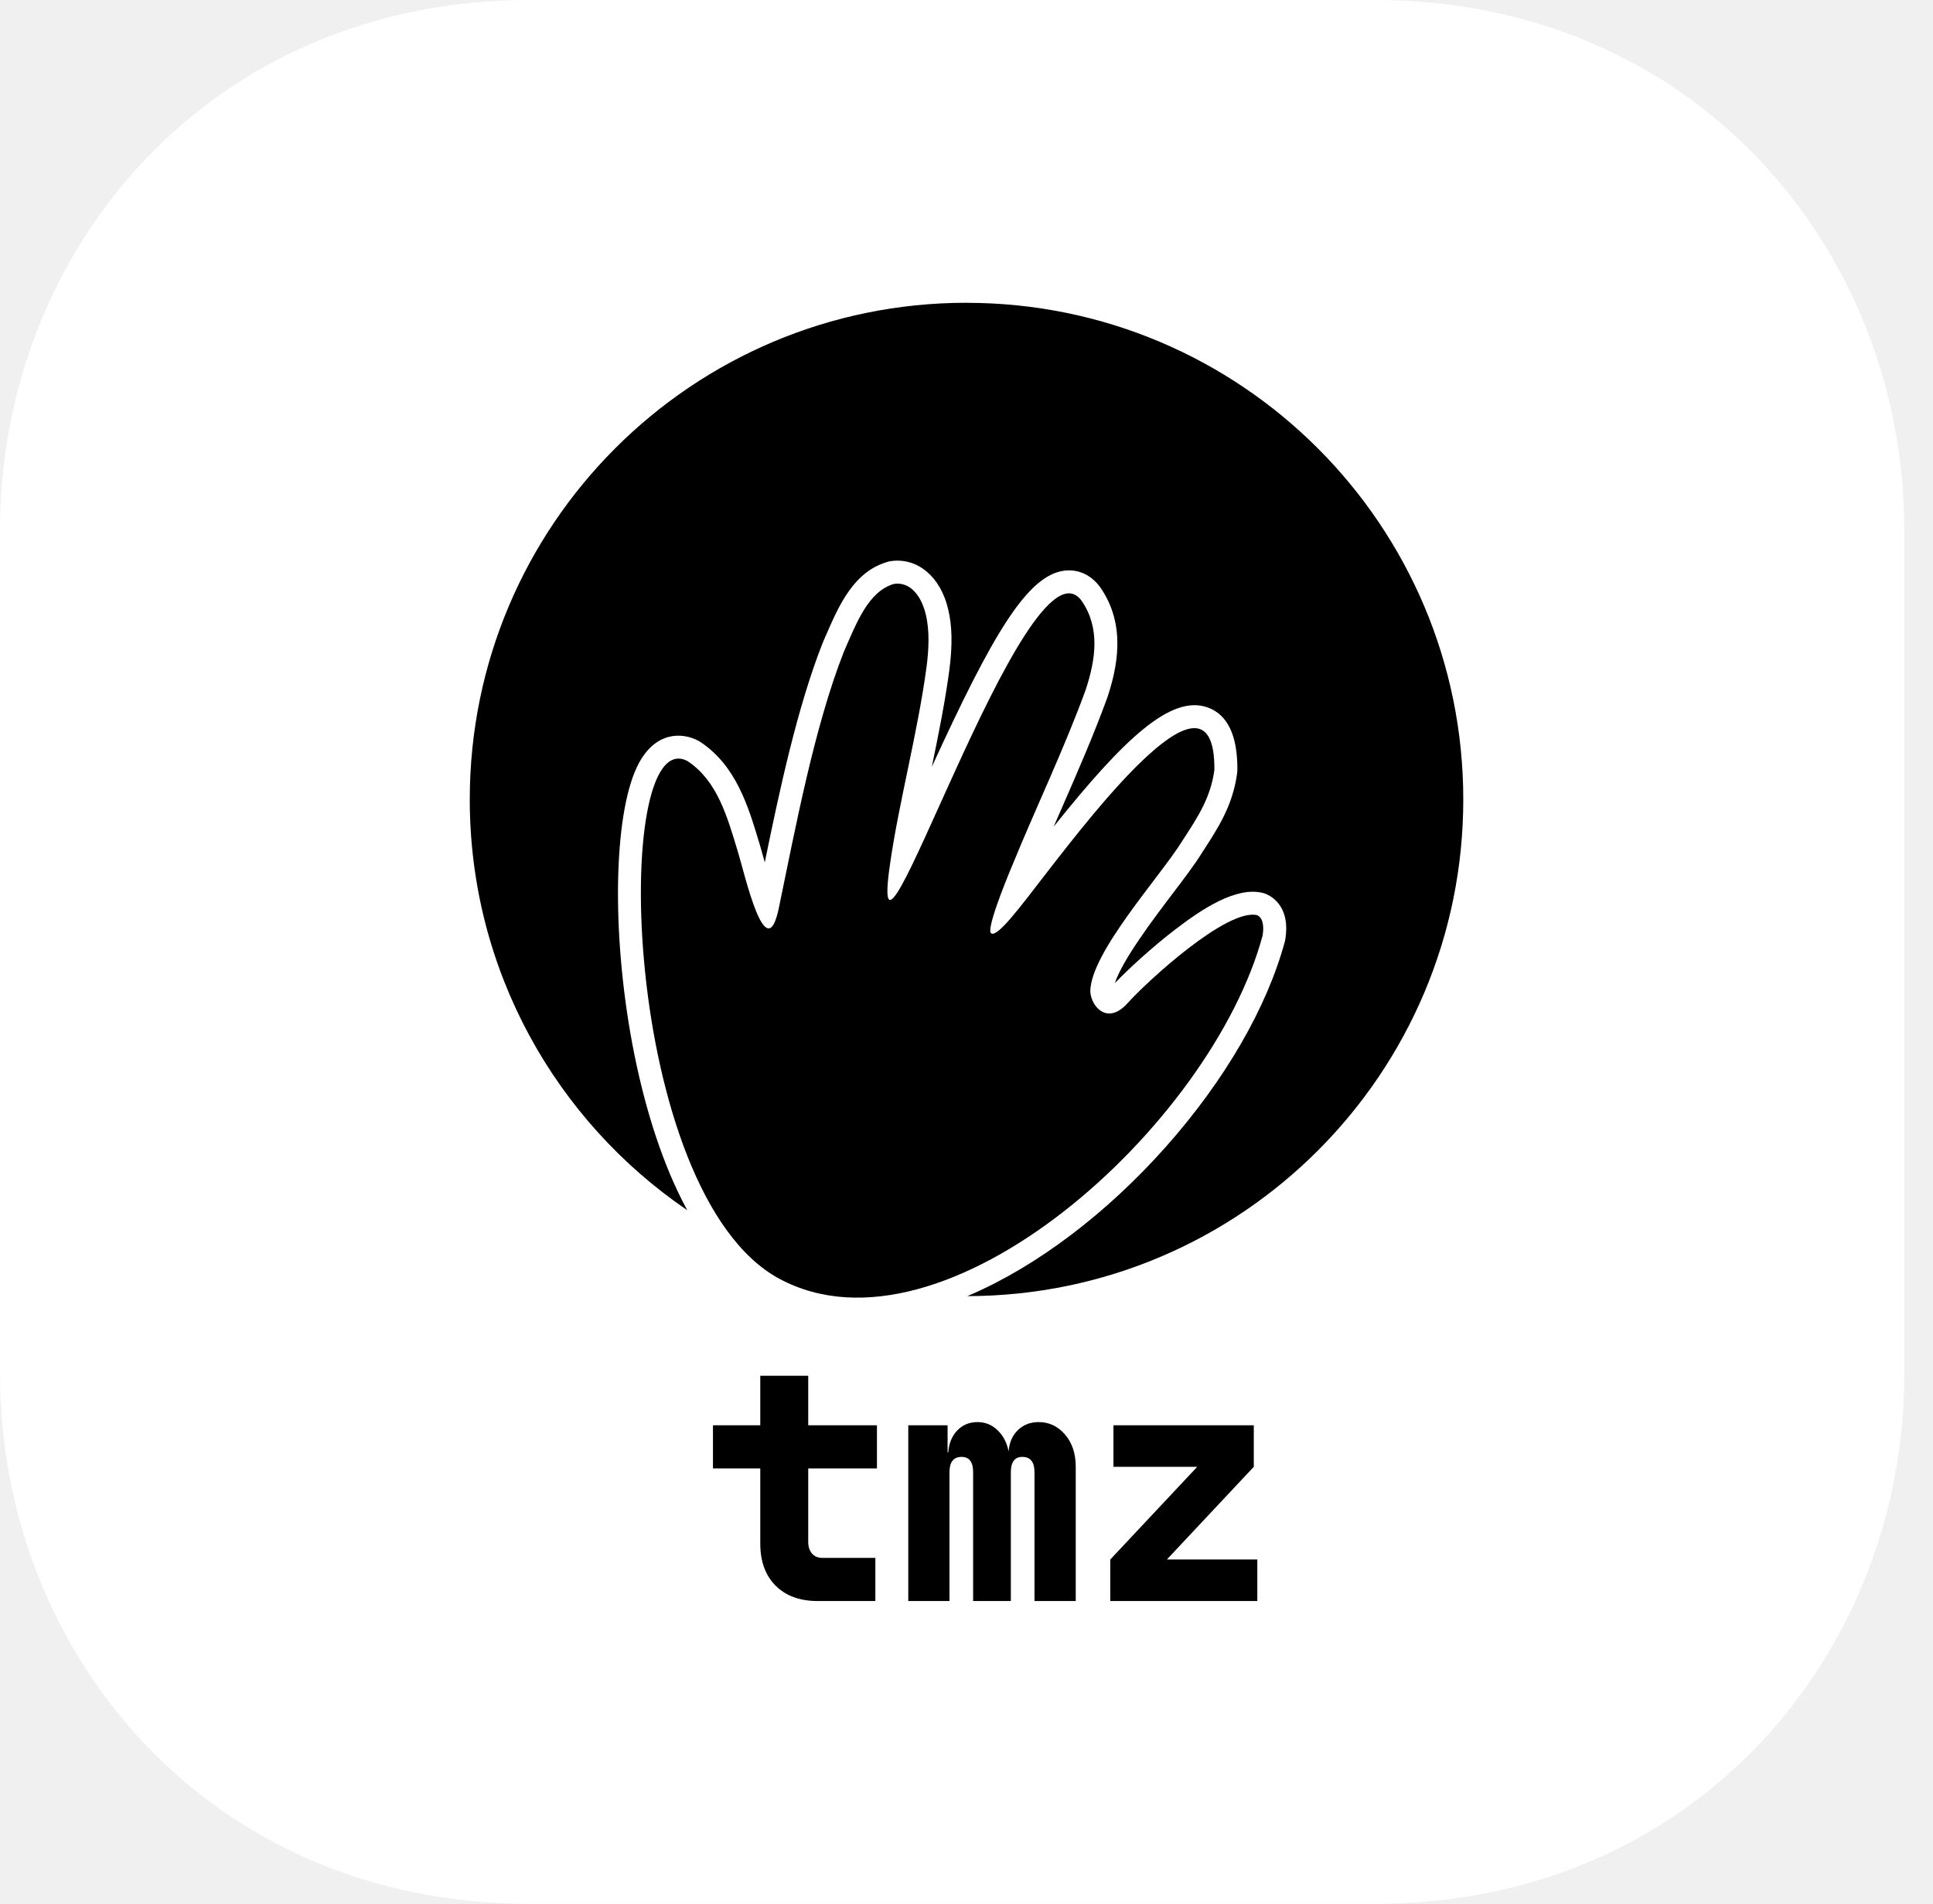
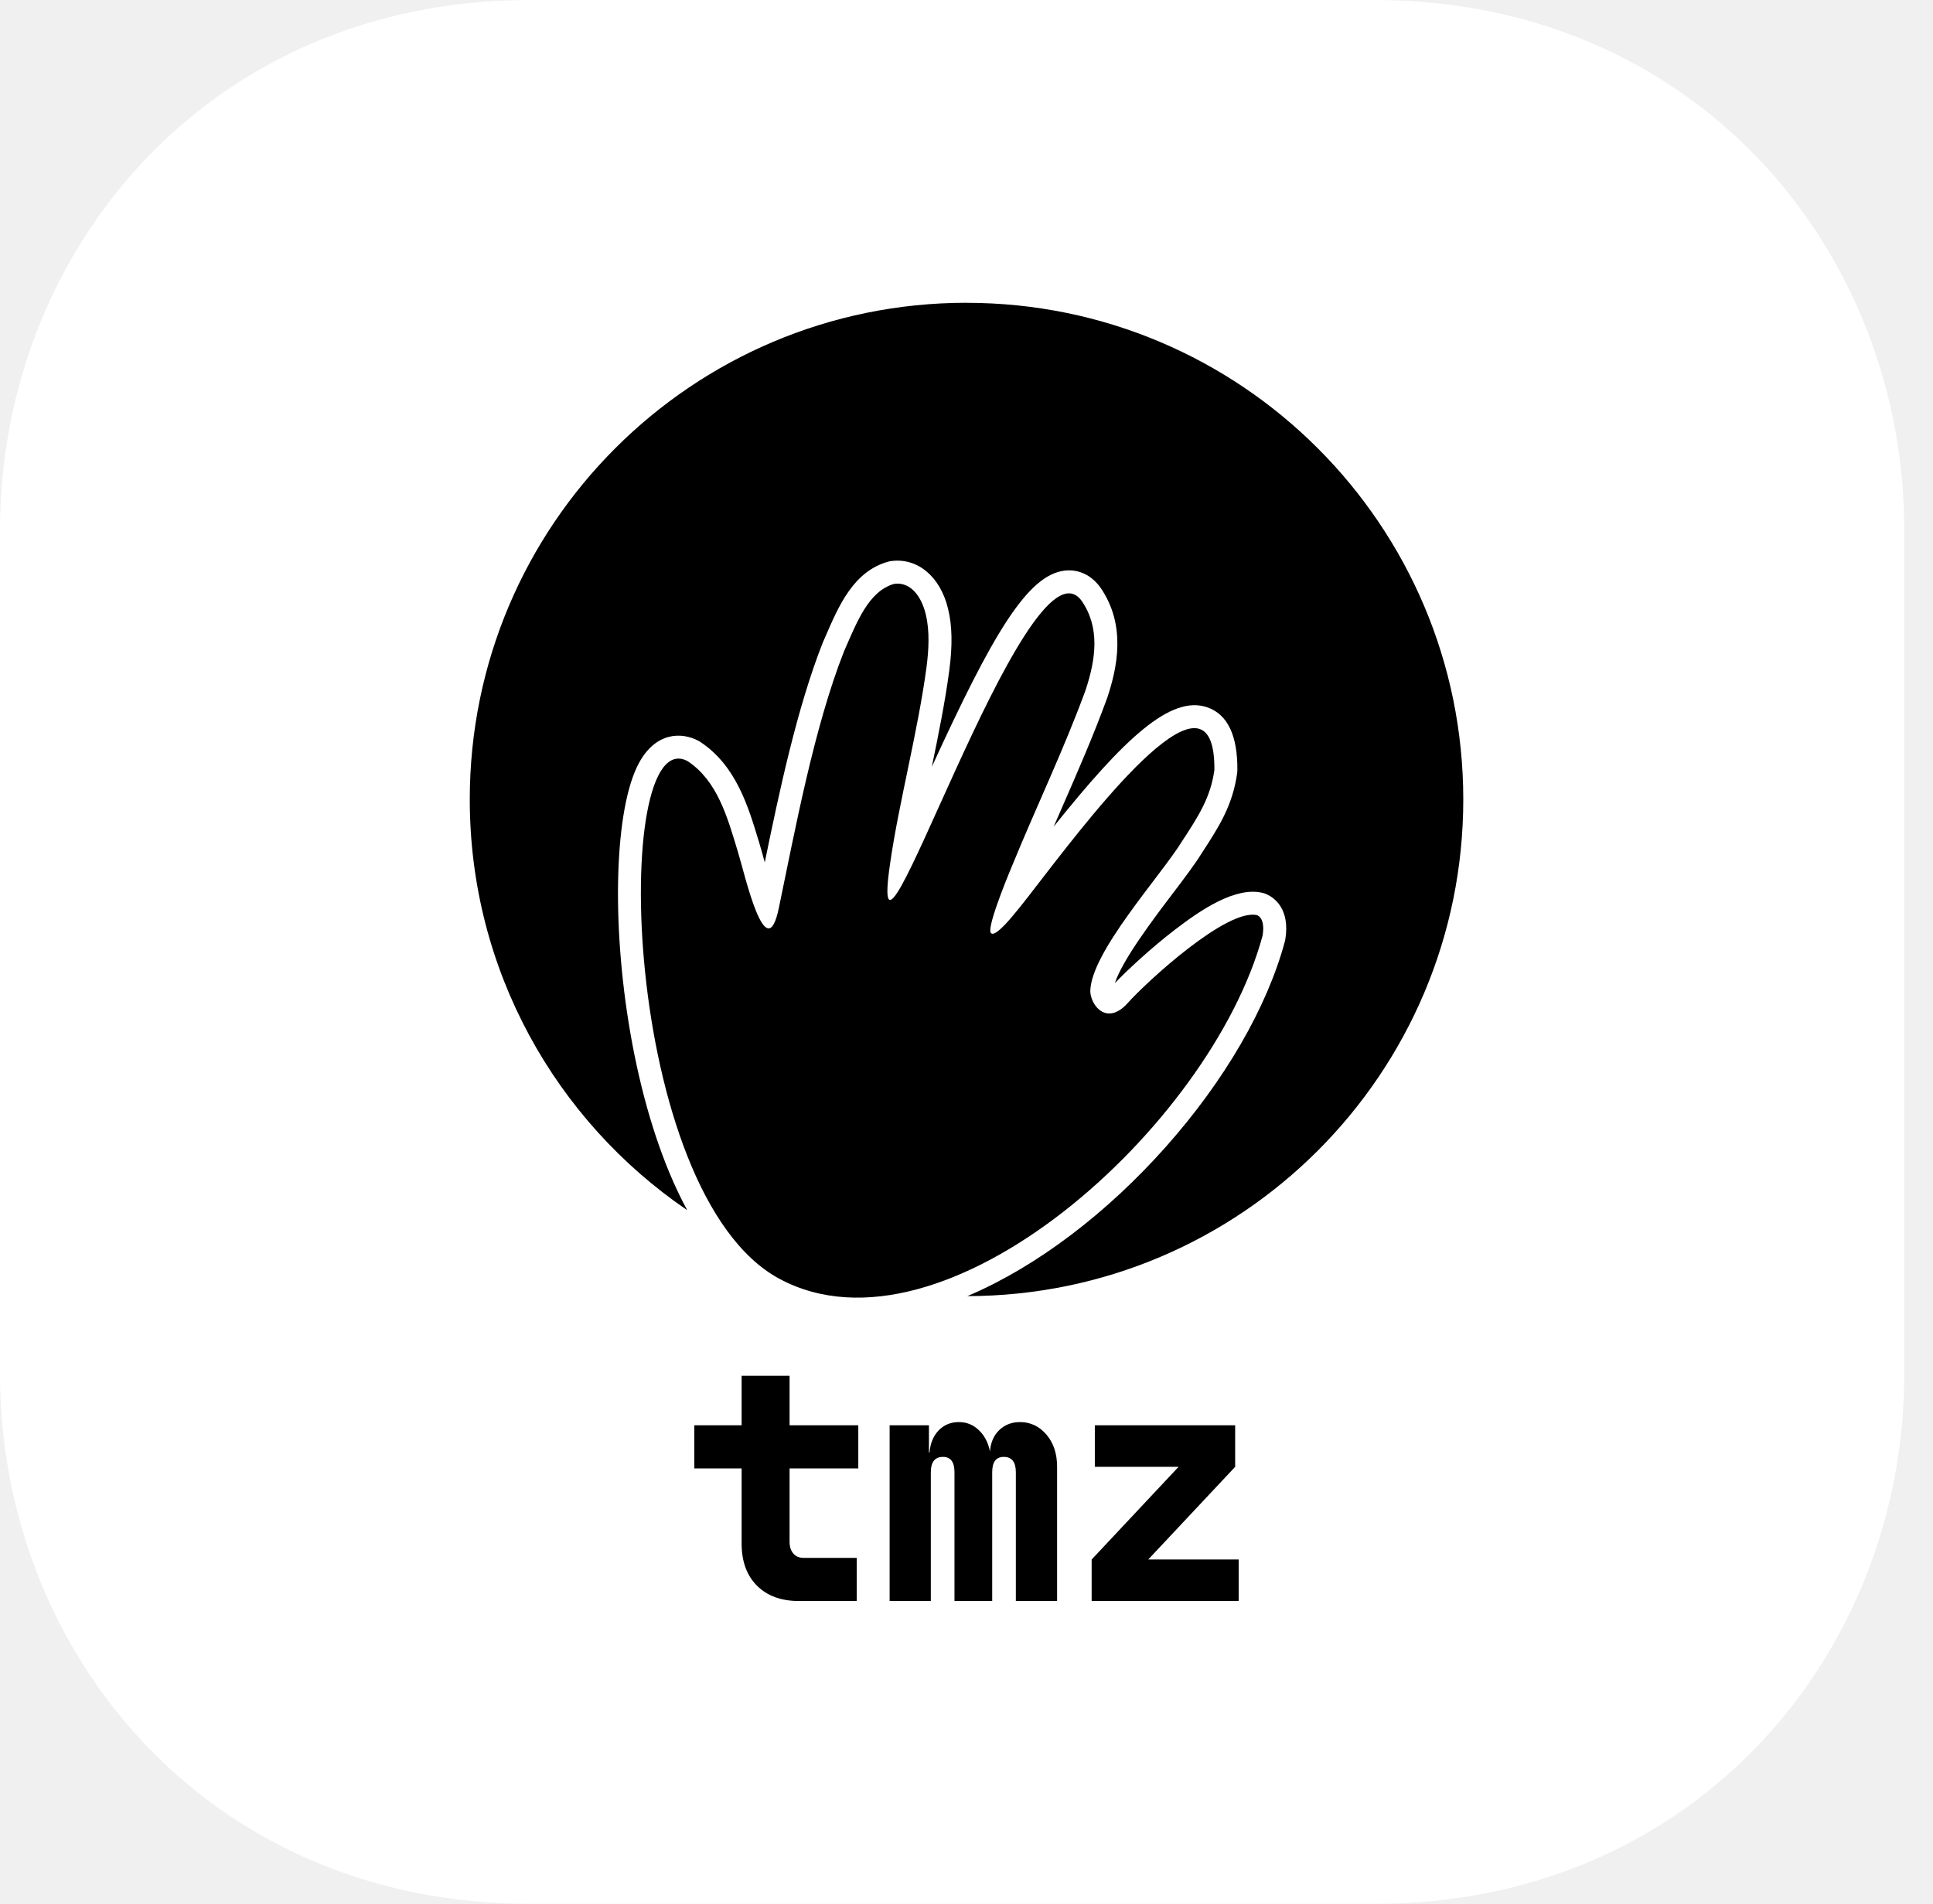
<svg xmlns="http://www.w3.org/2000/svg" id="Layer_2" data-name="Layer 2" viewBox="0 0 838.47 826">
  <defs>
    <style>
      .cls-1 {
        fill: #fff;
      }
    </style>
  </defs>
  <path class="cls-1" d="M229.9,826h366.2c139.5,0,229.9-108.9,229.9-229.9V229.9C826,108.9,735.7,0,596.1,0H229.9C90.4,0,0,108.9,0,229.9v366.2c0,121,90.3,229.9,229.9,229.9h0Z" />
+   <path d="M338.13,554.84c-68.72-36.93-73.42-242.54-39.85-224.61,12.87,8.57,17.15,23.97,21.76,39.22,2.92,9.31,12.23,51.4,17.8,24.45,7.02-33.74,15.29-78.4,28.27-111.32,5.48-12.43,10.57-26.12,21.76-29.27,7.36-1.02,11.98,5.9,13.7,13.27,1.76,7.2,1.29,15.54.31,22.95-3.68,27.61-12.05,59.03-15.76,84.96-11.2,75.96,59.15-145.71,82.99-113.92,8.12,11.67,6.26,25.27,1.79,38.8-9.41,25.8-21.4,50.62-31.85,76.18-2.85,6.79-11.83,28.92-8.94,29.43,1.2.76,4.23-1.9,8.1-6.35,4.85-5.62,10.33-12.93,15.2-19.22,21.96-28.31,73.79-95.68,73.35-45.36-1.61,11.78-6.74,19.79-13.91,30.76-9.28,15.14-40.02,48.66-39.92,65.51.51,6.57,7.51,14.58,16.22,4.87s43.22-41.27,56.17-38.13c2.43,1.12,3.06,4.47,2.36,8.84-22.31,82.59-138.22,187.27-209.56,148.93Z" />
+   <path d="M419.24,131.38c119.01,0,215.48,96.47,215.48,215.48,0,118.89-96.29,215.29-215.14,215.47.36-.15.73-.3,1.09-.46,29.18-12.58,59.4-35.44,85.08-64.37,25.52-28.75,43.83-60.36,51.57-89,.09-.34.17-.68.22-1.03,2.11-13.25-4.92-18.02-8.04-19.46-.58-.27-1.19-.48-1.82-.63-11.62-2.82-26.46,7.08-38.09,16.02-9.89,7.6-20.17,17.04-25.99,23.13,3.25-10.07,17-28.21,24.84-38.55,5.29-6.97,9.86-13,12.83-17.83,7.21-11.04,13.44-20.6,15.37-34.75.06-.42.09-.84.09-1.26.13-15.04-4.25-24.21-13.03-27.26-15.85-5.5-36.16,13.62-66.64,51.75,1.2-2.77,2.4-5.52,3.59-8.24,6.74-15.43,13.71-31.39,19.62-47.6.04-.1.07-.19.1-.29,4.15-12.58,8.35-31.19-3.07-47.62-.07-.1-.14-.19-.21-.29-3.89-5.19-9.28-7.68-15.2-7.03-16.24,1.79-31.48,27.89-57.7,85.13,2.9-14,5.78-28.33,7.58-41.84,1.43-10.87,1.27-19.31-.5-26.58-3.3-14.05-13.23-22.42-24.76-20.84-.45.06-.9.15-1.33.28-14.84,4.17-21.23,18.87-26.87,31.84-.44,1-.87,2.01-1.31,3-.05.12-.1.24-.15.36-11.11,28.17-18.87,64.75-25.12,95.24-.16-.58-.3-1.09-.42-1.52-.7-2.56-1.26-4.6-1.73-6.12l-.44-1.47c-4.64-15.4-9.9-32.85-25.32-43.12-.27-.18-.54-.34-.83-.5-7.42-3.96-18.65-3.79-25.9,9.74-10.47,19.55-12.02,68.72-3.68,116.92,4.49,25.93,11.51,49.55,20.32,68.32,1.41,3,2.86,5.88,4.36,8.64-56.93-38.78-94.32-104.12-94.32-178.2,0-119,96.47-215.48,215.48-215.48Z" />
  <g>
-     <g>
-       <path d="M338.13,554.84c-68.72-36.93-73.42-242.54-39.85-224.61,12.87,8.57,17.15,23.97,21.76,39.22,2.92,9.31,12.23,51.4,17.8,24.45,7.02-33.74,15.29-78.4,28.27-111.32,5.48-12.43,10.57-26.12,21.76-29.27,7.36-1.02,11.98,5.9,13.7,13.27,1.76,7.2,1.29,15.54.31,22.95-3.68,27.61-12.05,59.03-15.76,84.96-11.2,75.96,59.15-145.71,82.99-113.92,8.12,11.67,6.26,25.27,1.79,38.8-9.41,25.8-21.4,50.62-31.85,76.18-2.85,6.79-11.83,28.92-8.94,29.43,1.2.76,4.23-1.9,8.1-6.35,4.85-5.62,10.33-12.93,15.2-19.22,21.96-28.31,73.79-95.68,73.35-45.36-1.61,11.78-6.74,19.79-13.91,30.76-9.28,15.14-40.02,48.66-39.92,65.51.51,6.57,7.51,14.58,16.22,4.87s43.22-41.27,56.17-38.13c2.43,1.12,3.06,4.47,2.36,8.84-22.31,82.59-138.22,187.27-209.56,148.93Z" />
-       <path d="M419.24,131.38c119.01,0,215.48,96.47,215.48,215.48,0,118.89-96.29,215.29-215.14,215.47.36-.15.73-.3,1.09-.46,29.18-12.58,59.4-35.44,85.08-64.37,25.52-28.75,43.83-60.36,51.57-89,.09-.34.17-.68.22-1.03,2.11-13.25-4.92-18.02-8.04-19.46-.58-.27-1.19-.48-1.82-.63-11.62-2.82-26.46,7.08-38.09,16.02-9.89,7.6-20.17,17.04-25.99,23.13,3.25-10.07,17-28.21,24.84-38.55,5.29-6.97,9.86-13,12.83-17.83,7.21-11.04,13.44-20.6,15.37-34.75.06-.42.09-.84.09-1.26.13-15.04-4.25-24.21-13.03-27.26-15.85-5.5-36.16,13.62-66.64,51.75,1.2-2.77,2.4-5.52,3.59-8.24,6.74-15.43,13.71-31.39,19.62-47.6.04-.1.07-.19.1-.29,4.15-12.58,8.35-31.19-3.07-47.62-.07-.1-.14-.19-.21-.29-3.89-5.19-9.28-7.68-15.2-7.03-16.24,1.79-31.48,27.89-57.7,85.13,2.9-14,5.78-28.33,7.58-41.84,1.43-10.87,1.27-19.31-.5-26.58-3.3-14.05-13.23-22.42-24.76-20.84-.45.06-.9.15-1.33.28-14.84,4.17-21.23,18.87-26.87,31.84-.44,1-.87,2.01-1.31,3-.05.12-.1.24-.15.36-11.11,28.17-18.87,64.75-25.12,95.24-.16-.58-.3-1.09-.42-1.52-.7-2.56-1.26-4.6-1.73-6.12l-.44-1.47c-4.64-15.4-9.9-32.85-25.32-43.12-.27-.18-.54-.34-.83-.5-7.42-3.96-18.65-3.79-25.9,9.74-10.47,19.55-12.02,68.72-3.68,116.92,4.49,25.93,11.51,49.55,20.32,68.32,1.41,3,2.86,5.88,4.36,8.64-56.93-38.78-94.32-104.12-94.32-178.2,0-119,96.47-215.48,215.48-215.48Z" />
-     </g>
-     <g>
-       <path d="M354.74,694.62c-7.76,0-13.86-2.22-18.3-6.66s-6.66-10.54-6.66-18.3v-32.58h-20.52v-18.72h20.52v-21.49h20.8v21.49h29.81v18.72h-29.81v31.89c0,2.03.53,3.7,1.59,4.99,1.06,1.3,2.61,1.94,4.65,1.94h22.88v18.72h-24.96Z" />
-       <path d="M393.98,694.62v-76.26h17.05v11.79h.28c.28-3.88,1.57-7.05,3.88-9.5,2.31-2.45,5.27-3.67,8.87-3.67,3.33,0,6.22,1.18,8.67,3.54,2.45,2.36,4.04,5.43,4.78,9.22.28-3.88,1.62-6.98,4.02-9.29,2.4-2.31,5.41-3.47,9.01-3.47,4.53,0,8.34,1.8,11.44,5.41,3.1,3.6,4.64,8.27,4.64,14v58.23h-17.89v-55.88c0-4.44-1.76-6.66-5.27-6.66-3.33,0-4.99,2.22-4.99,6.66v55.88h-16.36v-55.88c0-4.44-1.66-6.66-4.99-6.66-3.51,0-5.27,2.22-5.27,6.66v55.88h-17.89Z" />
-       <path d="M481.6,694.62v-18.02l37.71-40.21h-36.33v-18.02h60.87v18.02l-37.71,40.21h39.24v18.02h-63.78Z" />
-     </g>
+     <path d="M346.65,694.62c-7.76,0-13.86-2.22-18.3-6.66s-6.66-10.54-6.66-18.3v-32.58h-20.52v-18.72h20.52v-21.49h20.8v21.49h29.81v18.72h-29.81v31.89c0,2.03.53,3.7,1.59,4.99,1.06,1.3,2.61,1.94,4.65,1.94h22.88v18.72h-24.96Z" />
+     <path d="M385.89,694.62v-76.26h17.05v11.79h.28c.28-3.88,1.57-7.05,3.88-9.5,2.31-2.45,5.27-3.67,8.87-3.67,3.33,0,6.22,1.18,8.67,3.54,2.45,2.36,4.04,5.43,4.78,9.22.28-3.88,1.62-6.98,4.02-9.29,2.4-2.31,5.41-3.47,9.01-3.47,4.53,0,8.34,1.8,11.44,5.41,3.1,3.6,4.64,8.27,4.64,14v58.23h-17.89v-55.88c0-4.44-1.76-6.66-5.27-6.66-3.33,0-4.99,2.22-4.99,6.66v55.88h-16.36v-55.88c0-4.44-1.66-6.66-4.99-6.66-3.51,0-5.27,2.22-5.27,6.66v55.88h-17.89Z" />
+     <path d="M473.52,694.62v-18.02l37.71-40.21h-36.33v-18.02h60.87v18.02l-37.71,40.21h39.24v18.02h-63.78Z" />
  </g>
</svg>
